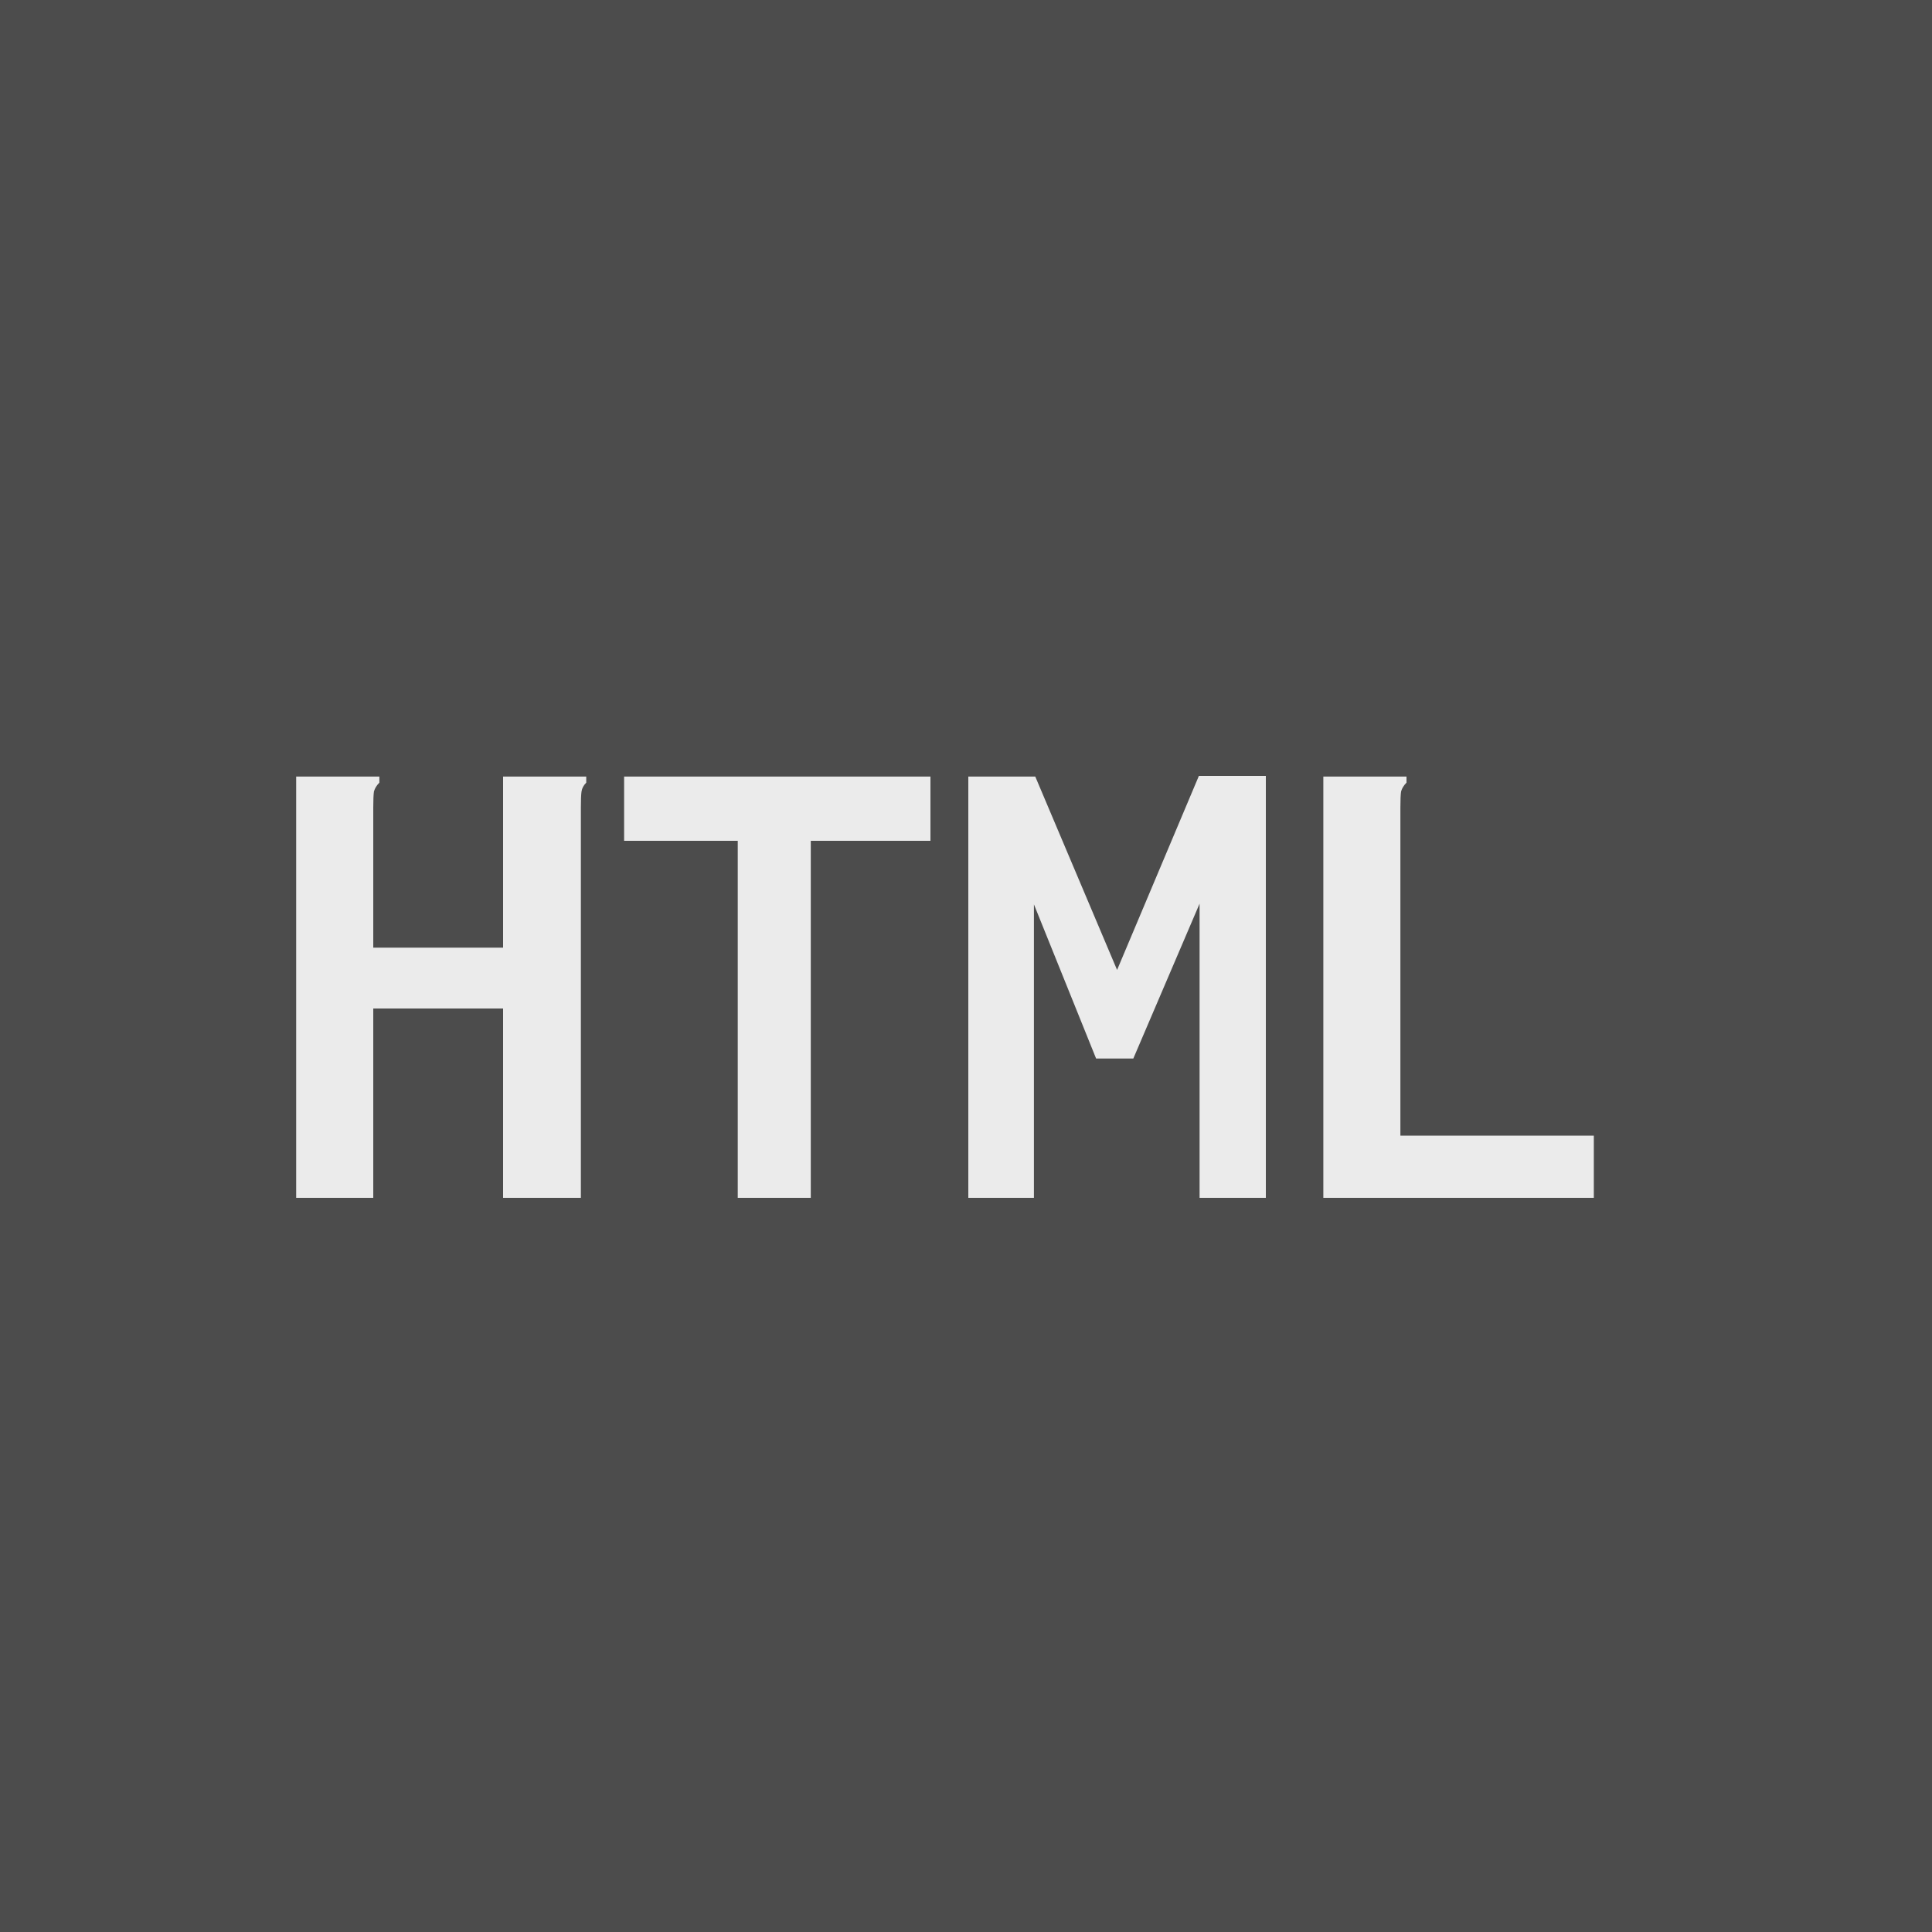
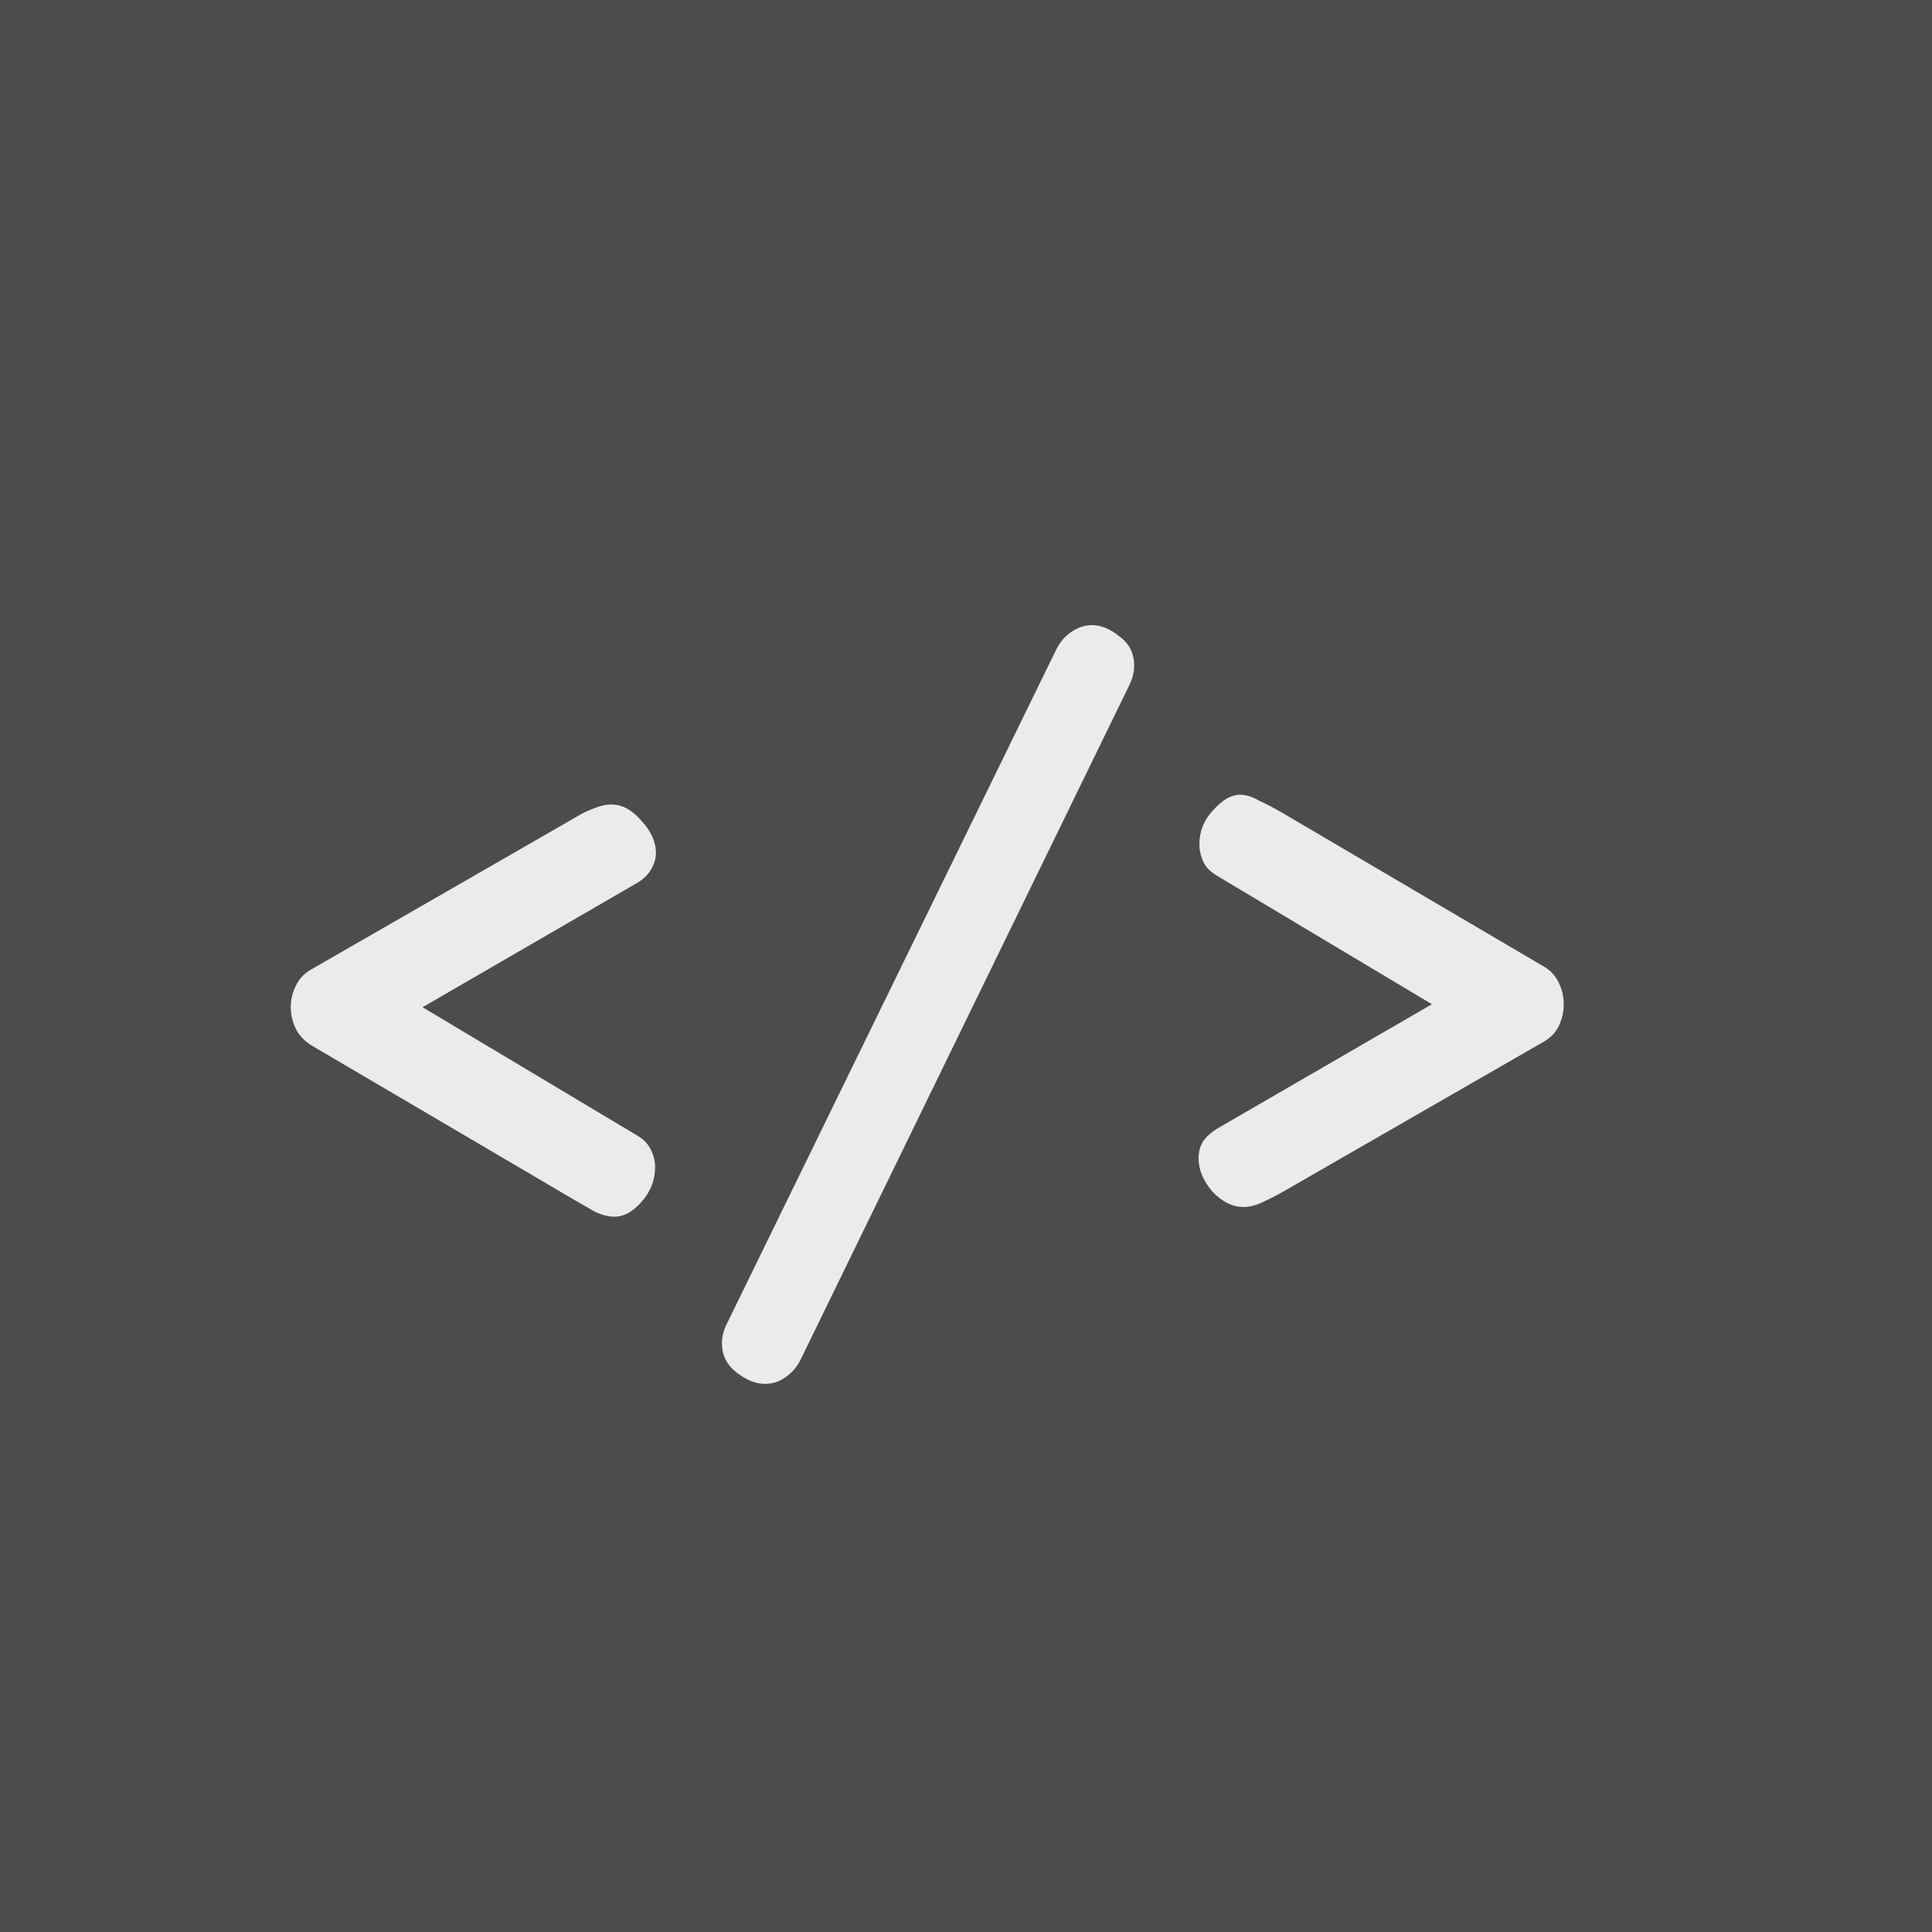
<svg xmlns="http://www.w3.org/2000/svg" width="50" height="50" viewBox="0 0 50 50" fill="none">
  <rect width="50" height="50" fill="#4C4C4C" />
-   <path d="M7.665 20.098H9.643H9.818V20.255C9.748 20.325 9.701 20.401 9.678 20.483C9.666 20.564 9.66 20.704 9.66 20.902V24.525H13.02V20.098H15.015H15.172V20.255C15.102 20.325 15.062 20.401 15.05 20.483C15.038 20.564 15.033 20.704 15.033 20.902V31H13.02V26.1H9.66V31H7.665V20.098ZM19.093 31V21.76H16.152V20.098H24.08V21.76H20.983V31H19.093ZM25.06 31V20.098H26.793L28.91 25.102L31.027 20.08H32.76V31H31.045V23.387L29.33 27.395H28.367L26.758 23.405V31H25.06ZM34.248 20.098H36.225H36.4V20.255C36.33 20.325 36.283 20.401 36.26 20.483C36.248 20.564 36.242 20.704 36.242 20.902V29.39H41.248V31H34.248V20.098Z" fill="#EBEBEB" />
+   <path d="M15.904 31.488C15.75 31.488 15.582 31.446 15.4 31.362C15.232 31.264 15.05 31.159 14.854 31.047L8.029 27.036C7.861 26.924 7.735 26.784 7.651 26.616C7.567 26.434 7.525 26.252 7.525 26.07C7.525 25.874 7.567 25.692 7.651 25.524C7.735 25.342 7.861 25.202 8.029 25.104L14.854 21.177C15.036 21.065 15.204 20.981 15.358 20.925C15.526 20.855 15.68 20.82 15.82 20.82C16.1 20.82 16.359 20.96 16.597 21.24C16.849 21.506 16.975 21.786 16.975 22.08C16.975 22.22 16.933 22.36 16.849 22.5C16.779 22.626 16.667 22.738 16.513 22.836L9.226 27.057L9.079 24.957L16.492 29.388C16.66 29.486 16.779 29.612 16.849 29.766C16.919 29.906 16.954 30.053 16.954 30.207C16.954 30.543 16.835 30.844 16.597 31.11C16.373 31.362 16.142 31.488 15.904 31.488ZM19.797 35.814C19.559 35.814 19.314 35.716 19.062 35.52C18.81 35.324 18.684 35.072 18.684 34.764C18.684 34.596 18.726 34.428 18.81 34.26L27.336 16.809C27.434 16.613 27.567 16.459 27.735 16.347C27.903 16.235 28.078 16.179 28.26 16.179C28.498 16.179 28.736 16.277 28.974 16.473C29.226 16.655 29.352 16.907 29.352 17.229C29.352 17.397 29.31 17.565 29.226 17.733L20.721 35.184C20.623 35.38 20.49 35.534 20.322 35.646C20.168 35.758 19.993 35.814 19.797 35.814ZM32.174 31.236C31.894 31.236 31.628 31.103 31.376 30.837C31.138 30.557 31.019 30.27 31.019 29.976C31.019 29.822 31.054 29.682 31.124 29.556C31.208 29.43 31.327 29.318 31.481 29.22L38.768 24.999L38.915 27.099L31.502 22.668C31.334 22.57 31.215 22.451 31.145 22.311C31.075 22.157 31.04 22.003 31.04 21.849C31.04 21.513 31.159 21.219 31.397 20.967C31.635 20.701 31.866 20.568 32.09 20.568C32.244 20.568 32.405 20.617 32.573 20.715C32.755 20.799 32.944 20.897 33.14 21.009L39.965 25.02C40.133 25.118 40.259 25.258 40.343 25.44C40.427 25.608 40.469 25.79 40.469 25.986C40.469 26.182 40.427 26.371 40.343 26.553C40.259 26.721 40.133 26.854 39.965 26.952L33.14 30.879C32.958 30.977 32.79 31.061 32.636 31.131C32.482 31.201 32.328 31.236 32.174 31.236Z" fill="#EBEBEB" />
</svg>
